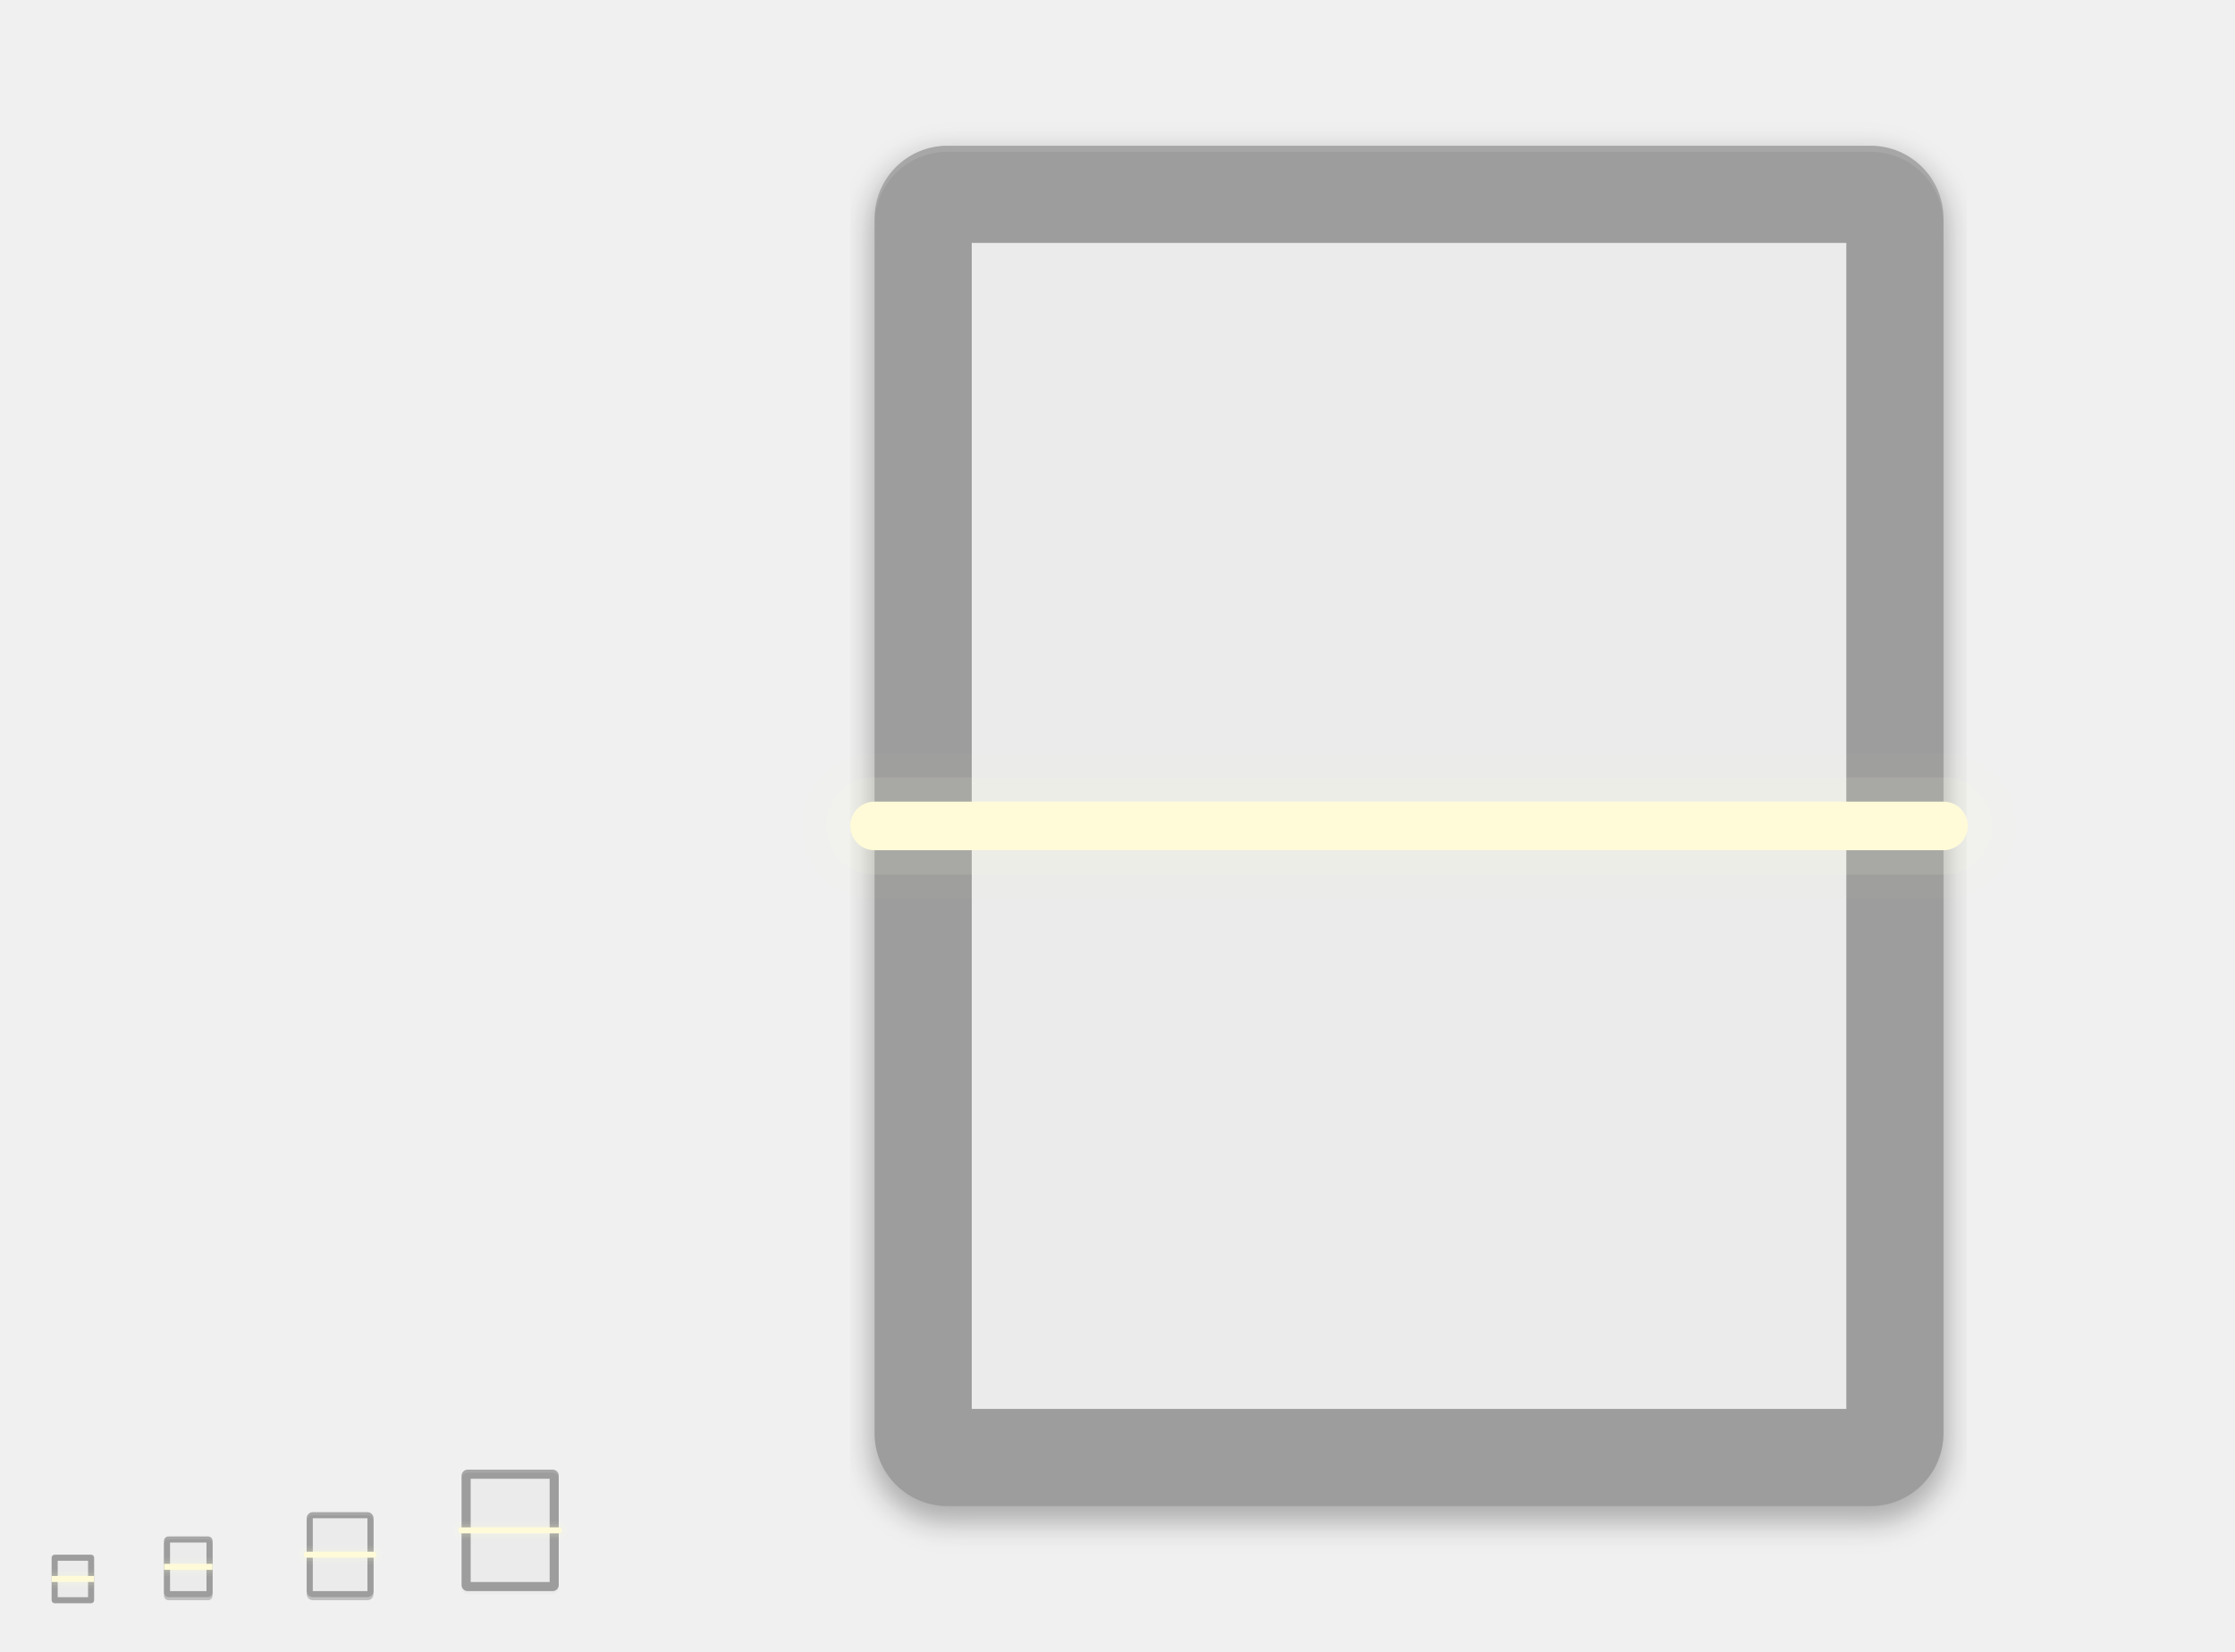
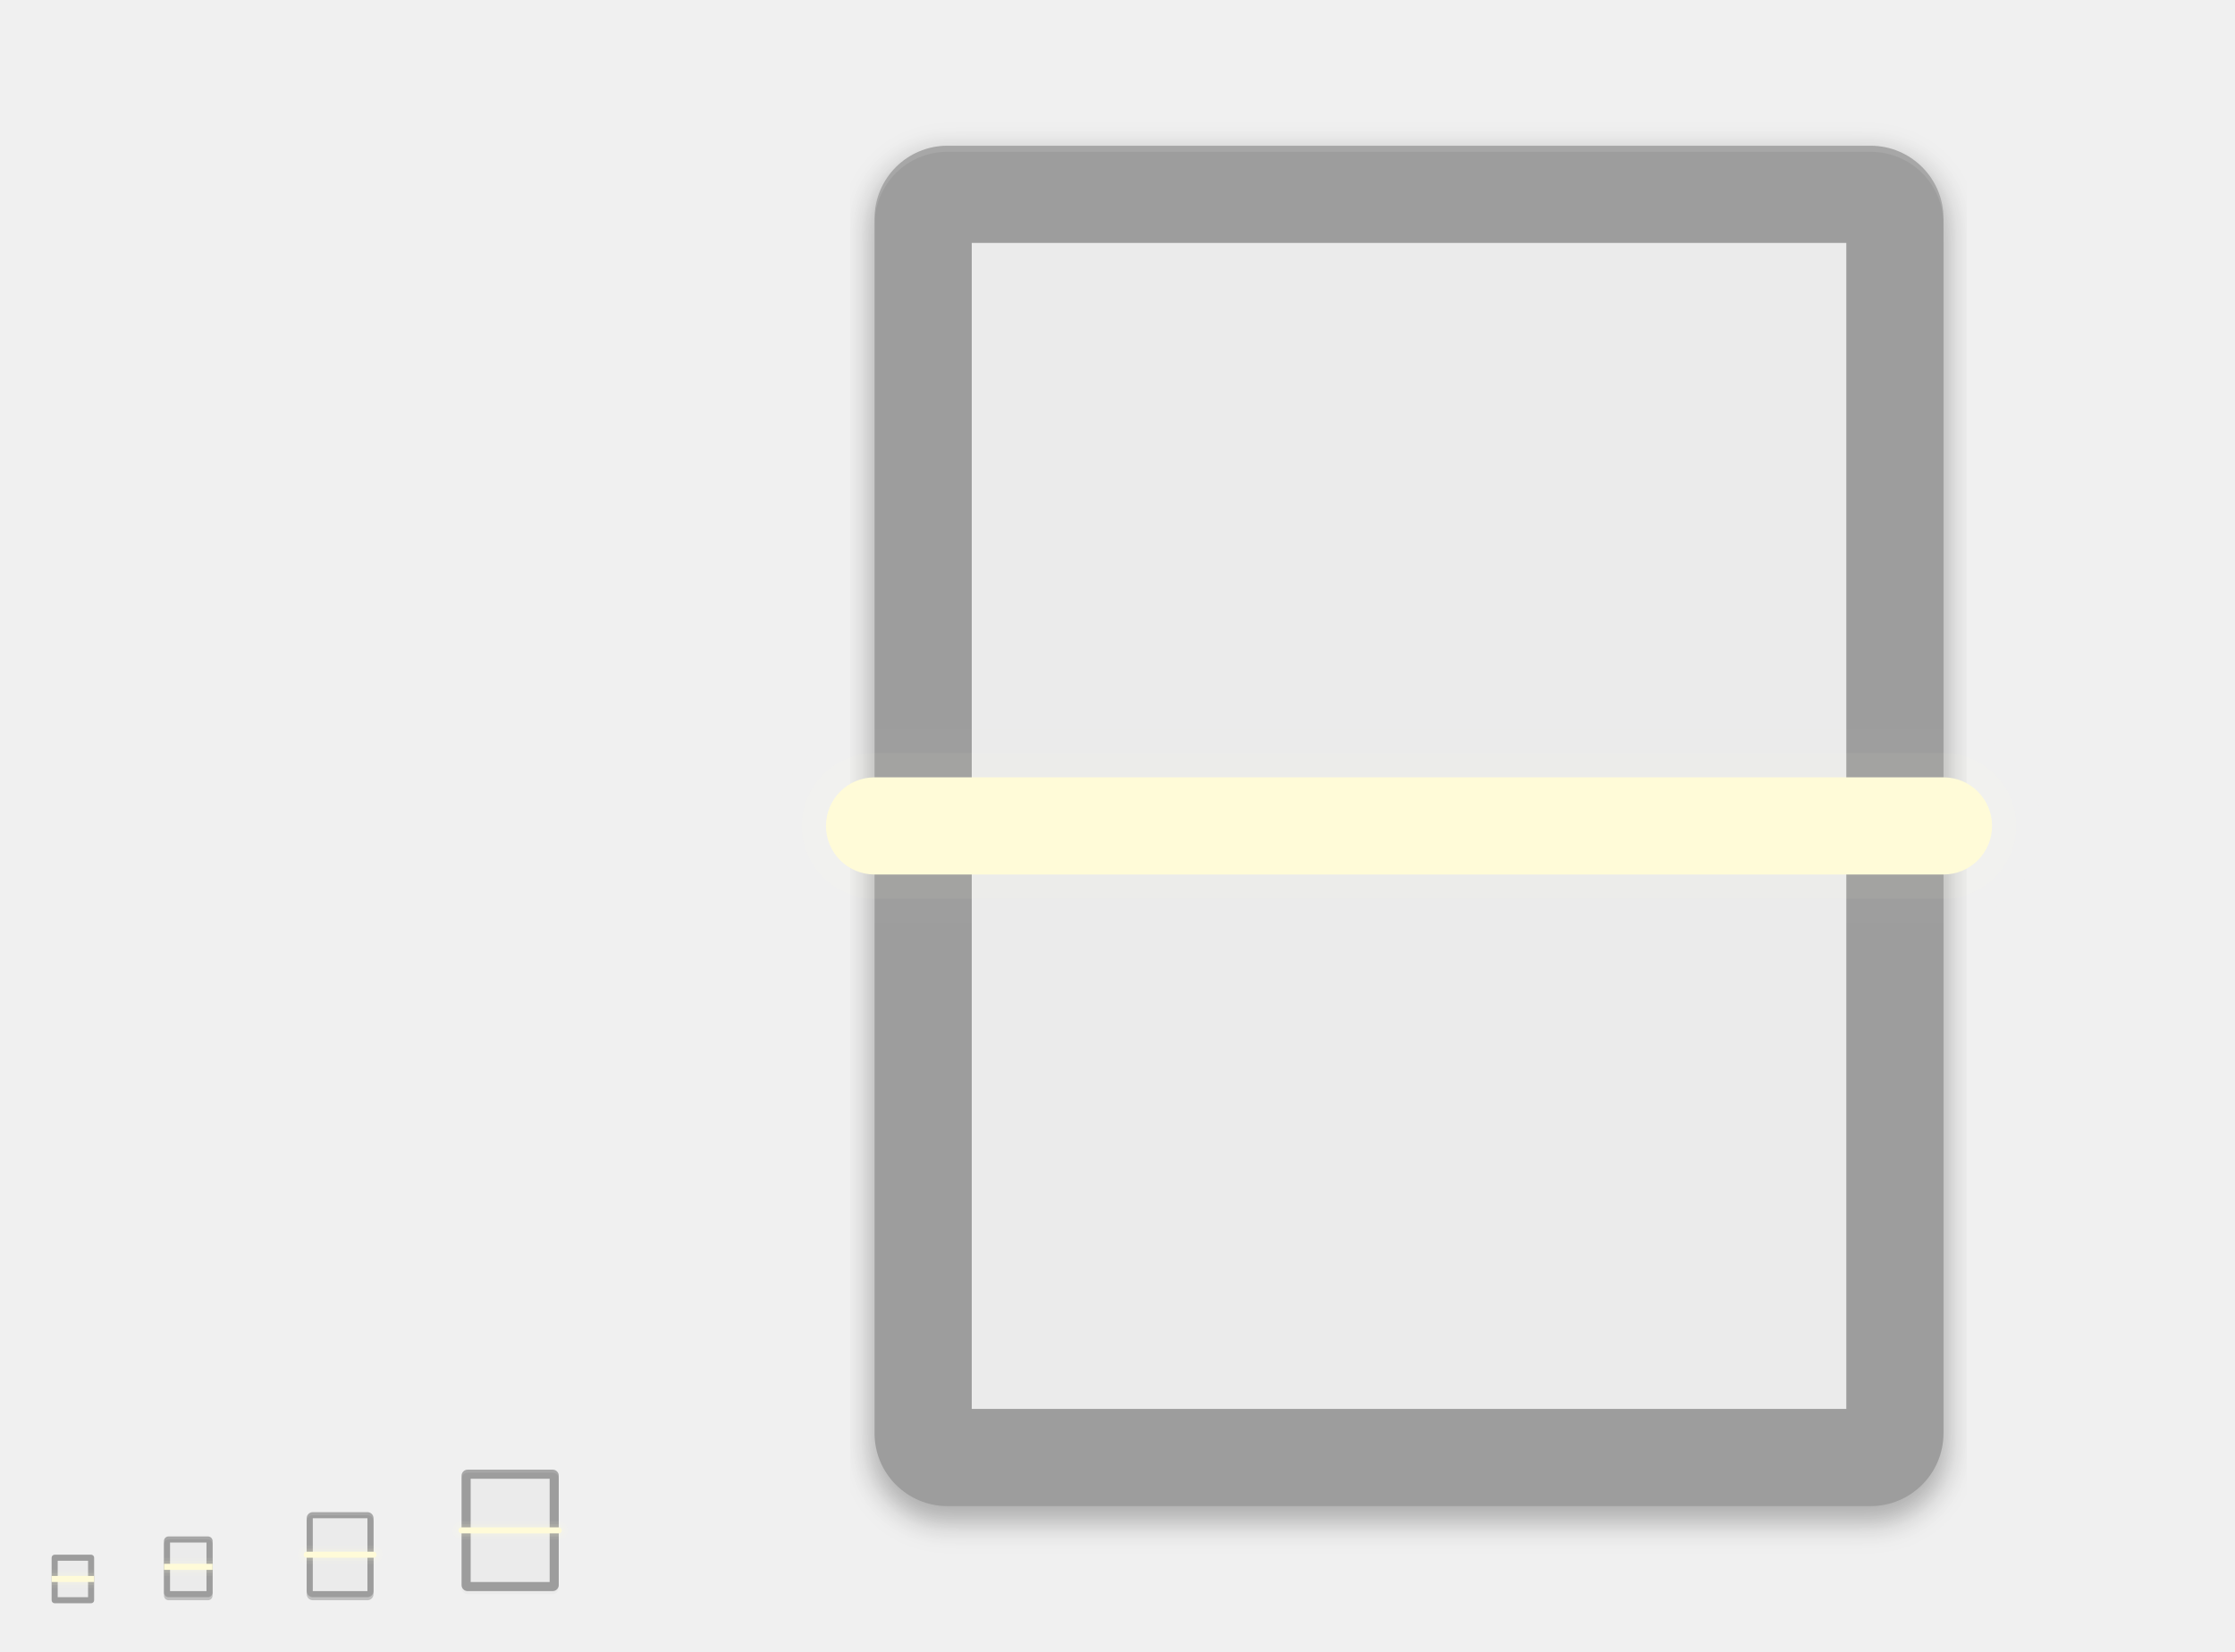
<svg xmlns="http://www.w3.org/2000/svg" xmlns:ns1="http://www.openswatchbook.org/uri/2009/osb" width="736" height="544" id="svg11300" version="1.0" style="display:inline;enable-background:new">
  <defs id="defs3">
    <linearGradient ns1:paint="solid" id="linearGradient5606">
      <stop style="stop-color:#000000;stop-opacity:1;" offset="0" id="stop5608" />
    </linearGradient>
    <filter style="color-interpolation-filters:sRGB" id="filter4478" x="-0.027" width="1.055" y="-0.021" height="1.043">
      <feGaussianBlur stdDeviation="4" id="feGaussianBlur4480" />
    </filter>
  </defs>
  <g style="display:inline" id="layer1" transform="translate(0,244)">
    <g style="display:none" id="layer7">
      <text y="339.745" xml:space="preserve" x="15.007" style="font-style:normal;font-variant:normal;font-weight:normal;font-stretch:normal;font-size:18px;font-family:'DejaVu Sans';-inkscape-font-specification:'DejaVu Sans';display:inline;fill:#000000;fill-opacity:1;stroke:none;enable-background:new" id="context">
        <tspan style="font-style:normal;font-variant:normal;font-weight:normal;font-stretch:normal;font-family:'DejaVu Sans';-inkscape-font-specification:'DejaVu Sans'" y="339.745" x="15.007" id="tspan3933">devices</tspan>
      </text>
      <text y="339.745" xml:space="preserve" x="142.488" style="font-style:normal;font-variant:normal;font-weight:bold;font-stretch:normal;font-size:18px;line-height:125%;font-family:'DejaVu Sans';-inkscape-font-specification:'DejaVu Sans Bold';text-align:start;writing-mode:lr-tb;text-anchor:start;display:inline;fill:#000000;fill-opacity:1;stroke:none;enable-background:new" id="icon-name">
        <tspan style="font-style:normal;font-variant:normal;font-weight:bold;font-stretch:normal;font-size:18px;font-family:'DejaVu Sans';-inkscape-font-specification:'DejaVu Sans Bold'" y="339.745" x="142.488" id="tspan3937">scanner</tspan>
      </text>
      <rect style="display:inline;overflow:visible;visibility:visible;fill:#e9e9e9;fill-opacity:1;fill-rule:nonzero;stroke:none;stroke-width:2;marker:none;enable-background:accumulate" id="rect16x16" width="16" height="16" x="-32" y="268" transform="scale(-1,1)" />
      <rect style="display:inline;overflow:visible;visibility:visible;fill:#e9e9e9;fill-opacity:1;fill-rule:nonzero;stroke:none;stroke-width:2;marker:none;enable-background:accumulate" id="rect24x24" width="24" height="24" x="-74" y="260" transform="scale(-1,1)" />
      <rect style="display:inline;overflow:visible;visibility:visible;fill:#e9e9e9;fill-opacity:1;fill-rule:nonzero;stroke:none;stroke-width:2;marker:none;enable-background:accumulate" id="rect32x32" width="32" height="32" x="-128" y="252" transform="scale(-1,1)" />
      <rect y="236" x="-192" height="48" width="48" id="rect48x48" style="display:inline;overflow:visible;visibility:visible;fill:#e9e9e9;fill-opacity:1;fill-rule:nonzero;stroke:none;stroke-width:2;marker:none;enable-background:accumulate" transform="scale(-1,1)" />
      <rect style="display:inline;overflow:visible;visibility:visible;fill:#e9e9e9;fill-opacity:1;fill-rule:nonzero;stroke:none;stroke-width:2;marker:none;enable-background:accumulate" id="rect3951" width="512" height="512" x="-720" y="-228" transform="scale(-1,1)" />
    </g>
    <g id="layer6" style="display:inline">
      <rect ry="24" rx="24" y="-640" x="-256" height="352" width="448" id="rect4482" style="opacity:0.1;fill:#000000;fill-opacity:1;stroke:#000000;stroke-width:8;stroke-miterlimit:4;stroke-dasharray:none;stroke-opacity:1;filter:url(#filter4478)" transform="matrix(0,-1,-1,0,0,0)" />
      <rect ry="2" rx="2" y="-115" x="-283" height="22" width="28" id="rect4247" style="opacity:0.2;fill:#000000;fill-opacity:1;stroke:none" transform="matrix(0,-1,-1,0,8,0)" />
      <rect transform="matrix(0,-1,-1,0,0,0)" style="opacity:0.2;fill:#000000;fill-opacity:1;stroke:none" id="rect4320" width="20" height="16" x="-283" y="-70" rx="1.5" ry="1.5" />
      <rect ry="2" rx="2" y="-176" x="-281" height="32" width="40" id="rect4211" style="opacity:0.02;fill:#000000;fill-opacity:1;stroke:none" transform="matrix(0,-1,-1,0,8,0)" />
      <rect transform="matrix(0,-1,-1,0,0,0)" style="fill:#9d9d9d;fill-opacity:1;stroke:none" id="rect4203" width="40" height="32" x="-280" y="-184" rx="2" ry="2" />
      <rect transform="matrix(0,-1,-1,0,0,0)" style="display:inline;fill:#ebebeb;fill-opacity:1;stroke:none;enable-background:new" id="rect4369" width="34" height="26" x="-277" y="-181" rx="0" ry="0" />
      <rect ry="1.5" rx="1.5" y="-70" x="-282" height="16" width="20" id="rect4243" style="fill:#9d9d9d;fill-opacity:1;stroke:none" transform="matrix(0,-1,-1,0,0,0)" />
      <rect transform="matrix(0,-1,-1,0,0,0)" style="display:inline;fill:#ebebeb;fill-opacity:1;stroke:none;enable-background:new" id="rect4528" width="16" height="12" x="-280" y="-68" rx="0" ry="0" />
      <rect transform="matrix(0,-1,-1,0,0,0)" style="fill:#9d9d9d;fill-opacity:1;stroke:none" id="rect4255" width="28" height="22" x="-282" y="-123" rx="2" ry="2" />
      <rect transform="matrix(0,-1,-1,0,0,0)" style="display:inline;fill:#9d9d9d;fill-opacity:1;stroke:none;enable-background:new" id="rect4265" width="16" height="14" x="-284" y="-31" rx="1" ry="1" />
      <rect ry="0" rx="0" y="-29" x="-282" height="10" width="12" id="rect4536" style="display:inline;fill:#ebebeb;fill-opacity:1;stroke:none;enable-background:new" transform="matrix(0,-1,-1,0,0,0)" />
      <path style="opacity:0.1;fill:#ffffff;fill-opacity:1;stroke:none" d="m 154,240 c -1.108,0 -2,0.892 -2,2 l 0,1 c 0,-1.108 0.892,-2 2,-2 l 28,0 c 1.108,0 2,0.892 2,2 l 0,-1 c 0,-1.108 -0.892,-2 -2,-2 l -28,0 z" id="rect4196" />
      <path style="opacity:0.1;fill:#ffffff;fill-opacity:1;stroke:none" d="m 55.5,262 c -0.831,0 -1.5,0.669 -1.5,1.5 l 0,1 c 0,-0.831 0.669,-1.5 1.5,-1.5 l 13,0 c 0.831,0 1.5,0.669 1.5,1.5 l 0,-1 c 0,-0.831 -0.669,-1.5 -1.5,-1.5 l -13,0 z" id="rect4200" />
      <path style="opacity:0.1;fill:#ffffff;fill-opacity:1;stroke:none" d="m 103,254 c -1.108,0 -2,0.892 -2,2 l 0,1 c 0,-1.108 0.892,-2 2,-2 l 18,0 c 1.108,0 2,0.892 2,2 l 0,-1 c 0,-1.108 -0.892,-2 -2,-2 l -18,0 z" id="rect4241" />
      <path style="opacity:0.05;fill:#fffbd8;fill-opacity:1;stroke:none" d="m 187,260 c 0,-1.662 -1.338,-3 -3,-3 l -32,0 c -1.662,0 -3,1.338 -3,3 0,1.662 1.338,3 3,3 l 32,0 c 1.662,0 3,-1.338 3,-3 z" id="rect4230" />
      <path style="opacity:0.1;fill:#fffbd8;fill-opacity:1;stroke:none" d="m 186,259.969 0,0.062 C 186,261.122 185.108,262 184,262 l -32,0 c -1.108,0 -2,-0.878 -2,-1.969 l 0,-0.062 C 150,258.878 150.892,258 152,258 l 32,0 c 1.108,0 2,0.878 2,1.969 z" id="rect4228" />
      <path style="opacity:1;fill:#fffbd8;fill-opacity:1;stroke:none" d="m 185,260 c 0,-0.554 -0.446,-1 -1,-1 l -32,0 c -0.554,0 -1,0.446 -1,1 0,0.554 0.446,1 1,1 l 32,0 c 0.554,0 1,-0.446 1,-1 z" id="rect4226" />
      <rect transform="matrix(0,-1,-1,0,0,0)" style="opacity:0.2;fill:#000000;fill-opacity:1;stroke:none;filter:url(#filter4478)" id="rect4269" width="448" height="352" x="-256" y="-640" rx="24" ry="24" />
      <rect ry="24" rx="24" y="-640" x="-252" height="352" width="448" id="rect4229" style="fill:#9d9d9d;fill-opacity:1;stroke:none" transform="matrix(0,-1,-1,0,0,0)" />
      <path style="opacity:0.1;fill:#ffffff;fill-opacity:1;stroke:none" d="M 312 48 C 298.704 48 288 58.704 288 72 L 288 74 C 288 60.704 298.704 50 312 50 L 616 50 C 629.296 50 640 60.704 640 74 L 640 72 C 640 58.704 629.296 48 616 48 L 312 48 z " transform="translate(0,-244)" id="rect4263" />
      <rect ry="0" rx="0" y="-608" x="-220" height="288" width="384" id="rect4193" style="display:inline;fill:#ebebeb;fill-opacity:1;stroke:none;enable-background:new" transform="matrix(0,-1,-1,0,0,0)" />
-       <rect style="opacity:0.02;fill:#fffbd8;fill-opacity:1;stroke:#fffbd8;stroke-width:32;stroke-linecap:round;stroke-linejoin:miter;stroke-miterlimit:4;stroke-dasharray:none;stroke-opacity:1" id="rect4491" width="368" height="16" x="280" y="20" rx="8" ry="8" />
-       <rect ry="8" rx="8" y="20" x="280" height="16" width="368" id="rect4489" style="opacity:0.1;fill:#fffbd8;fill-opacity:1;stroke:#fffbd8;stroke-width:16;stroke-linecap:round;stroke-linejoin:miter;stroke-miterlimit:4;stroke-dasharray:none;stroke-opacity:1" />
-       <rect style="opacity:1;fill:#fffbd8;fill-opacity:1;stroke:none;stroke-width:8;stroke-linecap:round;stroke-linejoin:miter;stroke-miterlimit:4;stroke-dasharray:none;stroke-opacity:1" id="rect4487" width="368" height="16" x="280" y="20" rx="8" ry="8" />
+       <rect style="opacity:0.05;fill:#fffbd8;fill-opacity:1;stroke:#fffbd8;stroke-width:32;stroke-linecap:round;stroke-linejoin:miter;stroke-miterlimit:4;stroke-dasharray:none;stroke-opacity:1" id="rect4491" width="368" height="16" x="280" y="20" rx="8" ry="8" />
+       <rect ry="8" rx="8" y="20" x="280" height="16" width="368" id="rect4489" style="opacity:1;fill:#fffbd8;fill-opacity:1;stroke:#fffbd8;stroke-width:16;stroke-linecap:round;stroke-linejoin:miter;stroke-miterlimit:4;stroke-dasharray:none;stroke-opacity:1" />
      <rect ry="0" rx="0" y="-121" x="-280" height="18" width="24" id="rect4499" style="display:inline;fill:#ebebeb;fill-opacity:1;stroke:none;enable-background:new" transform="matrix(0,-1,-1,0,0,0)" />
      <path id="path4493" d="m 126,268 c 0,-1.662 -1.338,-3 -3,-3 l -22,0 c -1.662,0 -3,1.338 -3,3 0,1.662 1.338,3 3,3 l 22,0 c 1.662,0 3,-1.338 3,-3 z" style="opacity:0.05;fill:#fffbd8;fill-opacity:1;stroke:none" />
      <path id="path4495" d="m 125,267.969 0,0.062 C 125,269.122 124.108,270 123,270 l -22,0 c -1.108,0 -2,-0.878 -2,-1.969 l 0,-0.062 C 99,266.878 99.892,266 101,266 l 22,0 c 1.108,0 2,0.878 2,1.969 z" style="opacity:0.1;fill:#fffbd8;fill-opacity:1;stroke:none" />
      <path id="path4497" d="m 124,268 c 0,-0.554 -0.446,-1 -1,-1 l -22,0 c -0.554,0 -1,0.446 -1,1 0,0.554 0.446,1 1,1 l 22,0 c 0.554,0 1,-0.446 1,-1 z" style="opacity:1;fill:#fffbd8;fill-opacity:1;stroke:none" />
      <path style="opacity:0.05;fill:#fffbd8;fill-opacity:1;stroke:none" d="M 54 513 L 54 519 L 70 519 L 70 513 L 54 513 z " id="path4501" transform="translate(0,-244)" />
      <path style="opacity:0.1;fill:#fffbd8;fill-opacity:1;stroke:none" d="M 54 514 L 54 518 L 70 518 L 70 514 L 54 514 z " id="path4503" transform="translate(0,-244)" />
      <path style="opacity:1;fill:#fffbd8;fill-opacity:1;stroke:none" d="M 54 515 L 54 517 L 70 517 L 70 515 L 54 515 z " id="path4505" transform="translate(0,-244)" />
      <path id="path4530" d="m 17,273 0,6 14,0 0,-6 z" style="opacity:0.05;fill:#fffbd8;fill-opacity:1;stroke:none" />
      <path id="path4532" d="m 17,274 0,4 14,0 0,-4 z" style="opacity:0.1;fill:#fffbd8;fill-opacity:1;stroke:none" />
      <path id="path4534" d="m 17,275 0,2 14,0 0,-2 z" style="opacity:1;fill:#fffbd8;fill-opacity:1;stroke:none" />
+       <rect ry="8" rx="8" y="20" x="280" height="16" width="368" id="rect4185" style="opacity:0.01;fill:#fffbd8;fill-opacity:1;stroke:#fffbd8;stroke-width:48;stroke-linecap:round;stroke-linejoin:miter;stroke-miterlimit:4;stroke-dasharray:none;stroke-opacity:1" />
    </g>
  </g>
</svg>
